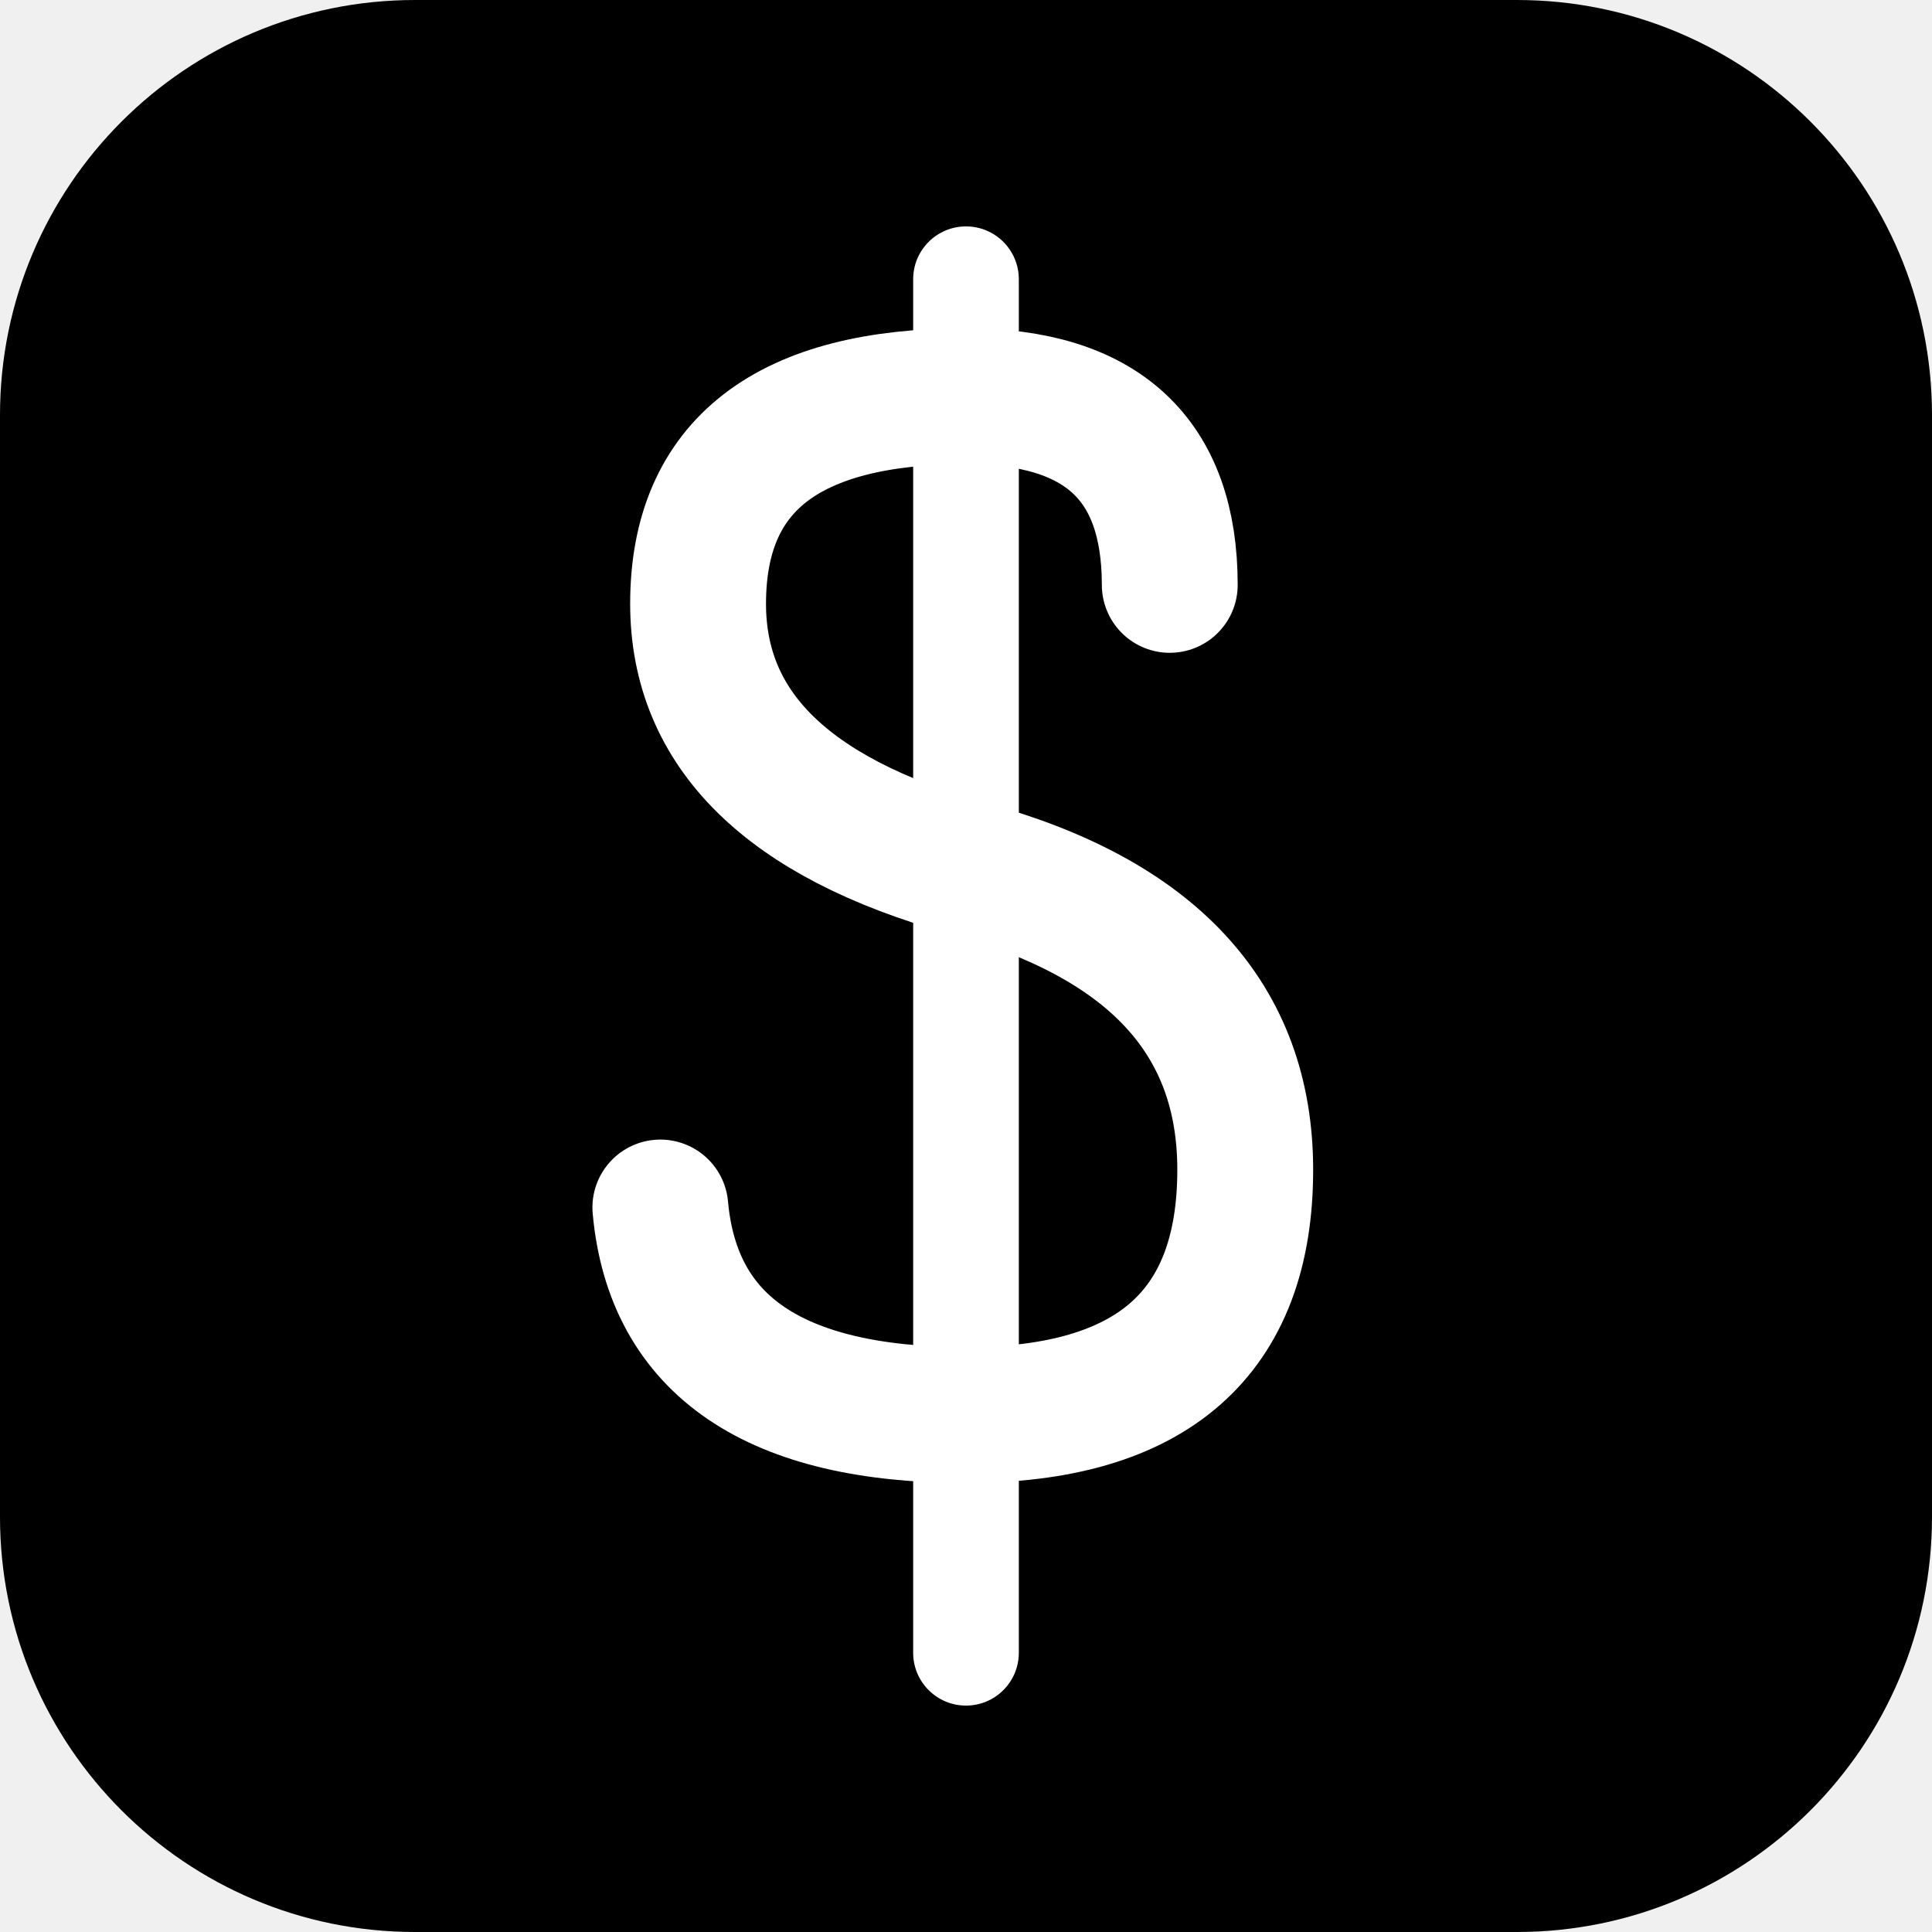
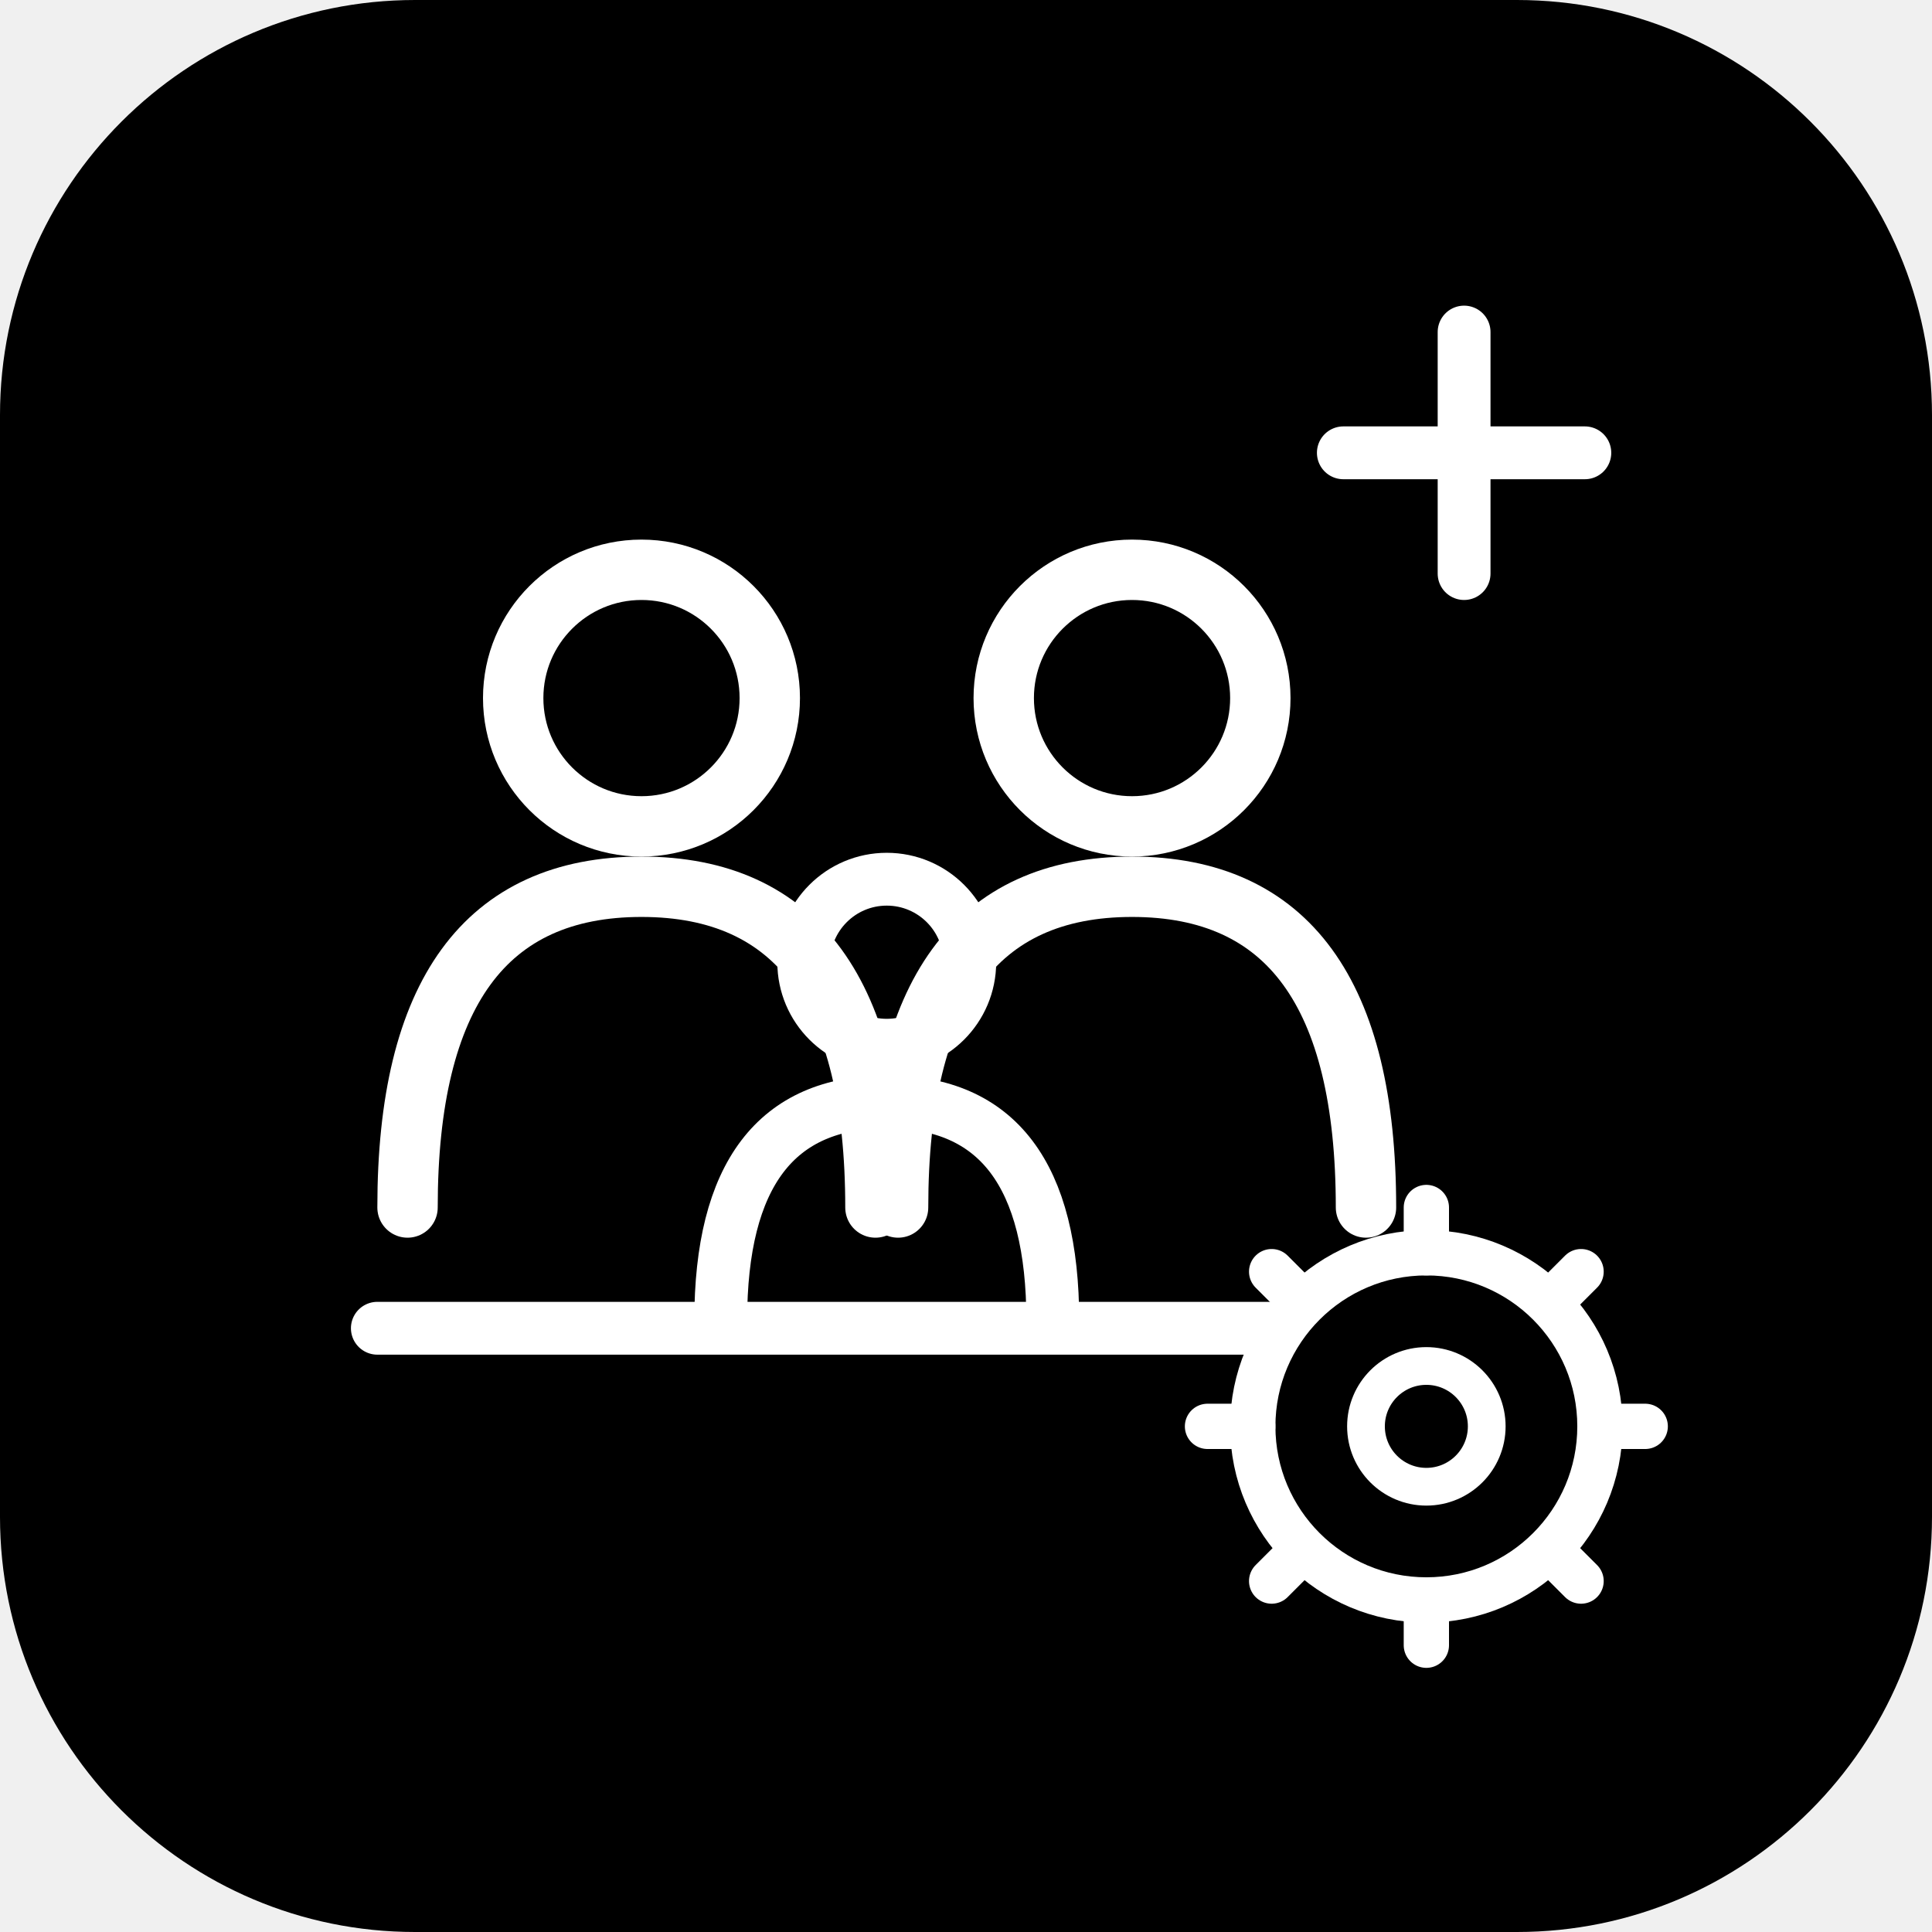
<svg xmlns="http://www.w3.org/2000/svg" viewBox="0 0 512 512">
  <rect width="512" height="512" rx="110" fill="#000000" />
-   <rect x="242" y="60" width="28" height="392" rx="14" fill="#ffffff" />
-   <path d="M 310 155 Q 310 105 256 105 Q 185 105 185 160 Q 185 210 256 230 Q 330 250 330 310 Q 330 375 256 375 Q 180 375 175 320" stroke="#ffffff" stroke-width="36" fill="none" stroke-linecap="round" />
+   <circle cx="170" cy="185" r="34" fill="none" stroke="#ffffff" stroke-width="16" />
+   <path d="M 108 320 Q 108 235 170 235 Q 232 235 232 320" fill="none" stroke="#ffffff" stroke-width="16" stroke-linecap="round" />
+   <circle cx="300" cy="185" r="34" fill="none" stroke="#ffffff" stroke-width="16" />
+   <path d="M 238 320 Q 238 235 300 235 Q 362 235 362 320" fill="none" stroke="#ffffff" stroke-width="16" stroke-linecap="round" />
+   <circle cx="235" cy="255" r="22" fill="none" stroke="#ffffff" stroke-width="14" />
+   <path d="M 191 350 Q 191 292 235 292 Q 279 292 279 350" fill="none" stroke="#ffffff" stroke-width="14" stroke-linecap="round" />
+   <path d="M 100 352 L 372 352" stroke="#ffffff" stroke-width="14" stroke-linecap="round" />
+   <g transform="translate(378,378)">
+     <circle r="46" fill="#000000" stroke="#ffffff" stroke-width="12" />
+     <circle r="16" fill="#000000" stroke="#ffffff" stroke-width="10" />
+     <g stroke="#ffffff" stroke-width="12" stroke-linecap="round">
+       <line x1="0" y1="-58" x2="0" y2="-46" />
+       <line x1="0" y1="46" x2="0" y2="58" />
+       <line x1="-58" y1="0" x2="-46" y2="0" />
+       <line x1="46" y1="0" x2="58" y2="0" />
+       <line x1="-41" y1="-41" x2="-33" y2="-33" />
+       <line x1="33" y1="33" x2="41" y2="41" />
+       <line x1="41" y1="-41" x2="33" y2="-33" />
+       <line x1="-33" y1="33" x2="-41" y2="41" />
+     </g>
+   </g>
+   <g transform="translate(388,120)" stroke="#ffffff" stroke-width="14" stroke-linecap="round">
+     <line x1="0" y1="-32" x2="0" y2="32" />
+     <line x1="-32" y1="0" x2="32" y2="0" />
+   </g>
</svg>
